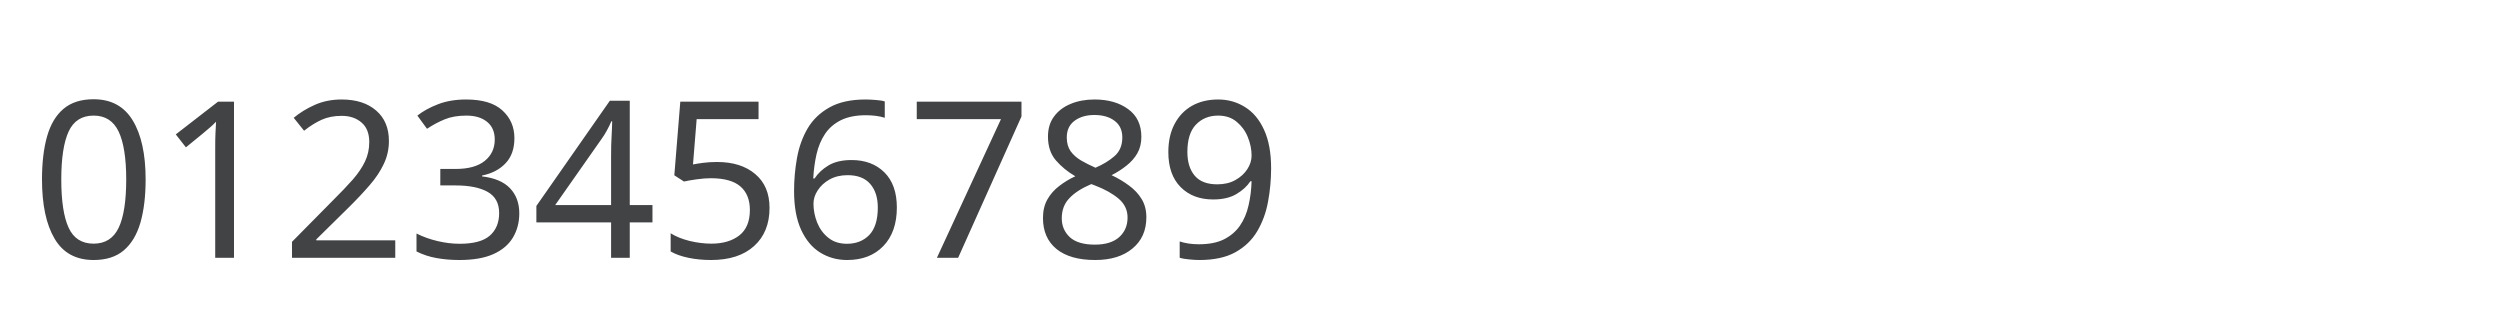
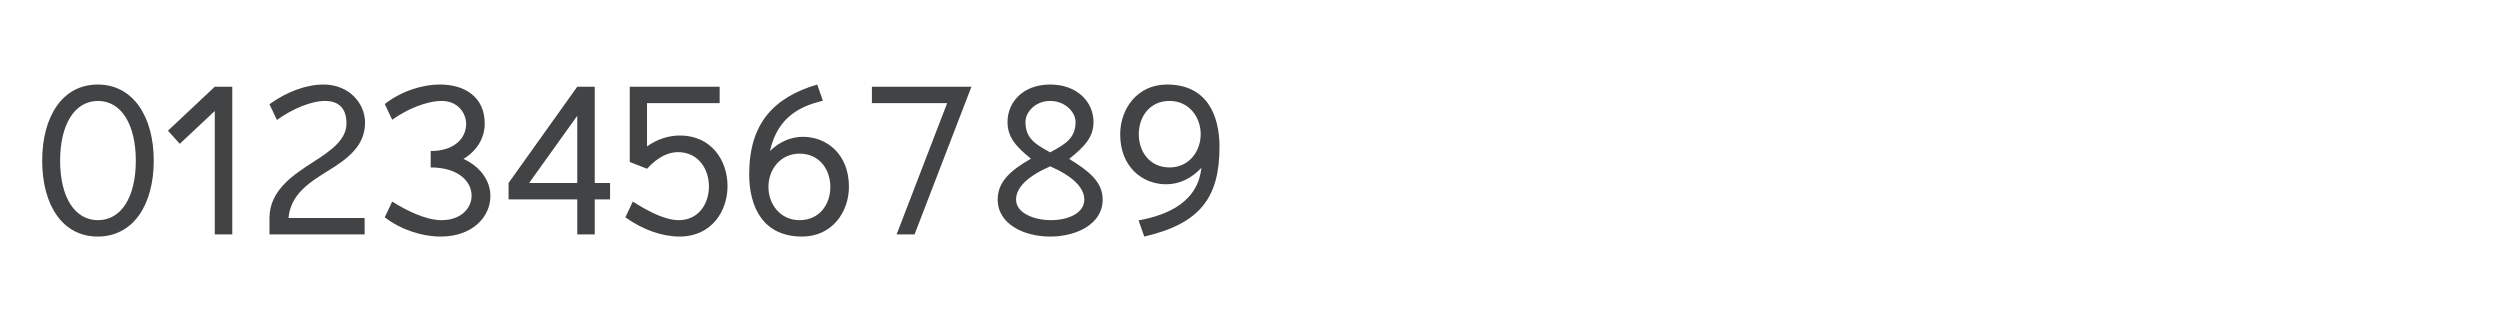
<svg xmlns="http://www.w3.org/2000/svg" width="320" height="40">
-   <text fill="#424345" fill-rule="evenodd" font-family="Average-240327-059-Regular, Average-240327-059" font-size="28">
-     <tspan x="4" y="33">0123456789</tspan>
-   </text>
+   <g fill="#424345" fill-rule="nonzero">
+     <path d="M12.512 30.28c4.536 0 7.168-4.06 7.168-9.716 0-5.628-2.632-9.744-7.168-9.744S5.4 14.936 5.4 20.564c0 5.656 2.576 9.716 7.112 9.716Zm-4.816-9.716c0-4.62 1.848-7.644 4.844-7.644 2.996 0 4.844 3.024 4.844 7.644 0 4.648-1.848 7.616-4.844 7.616-2.996 0-4.844-2.968-4.844-7.616ZM27.492 30h2.24V11.1h-2.24L21.5 16.728l1.512 1.68 4.48-4.2zM34.492 27.9V30h12.18v-2.1h-9.744c.28-3.052 2.688-4.564 5.04-6.02 2.408-1.484 4.76-3.136 4.76-6.188 0-2.408-1.988-4.872-5.32-4.872-2.212 0-4.704.924-6.916 2.52l.952 2.016c1.904-1.372 4.34-2.436 6.16-2.436 1.596 0 2.744.784 2.744 2.884 0 2.044-1.932 3.444-4.116 4.844-2.716 1.736-5.74 3.724-5.74 7.252ZM56.416 30.28c4.088 0 6.356-2.548 6.356-5.18 0-1.792-1.092-3.668-3.444-4.76 1.82-1.092 2.716-2.8 2.716-4.508 0-3.444-2.576-5.012-5.712-5.012-2.352 0-4.984.868-7.084 2.492l.952 2.016c1.876-1.344 4.396-2.408 6.356-2.408s3.108 1.456 3.108 2.968c0 1.68-1.372 3.444-4.536 3.444v2.1c3.612 0 5.236 1.848 5.236 3.612 0 1.596-1.344 3.136-3.836 3.136-2.016 0-4.452-1.204-6.328-2.38l-.952 2.016c2.044 1.568 4.732 2.464 7.168 2.464ZM73.888 30h2.24v-4.48h1.96v-2.1h-1.96V11.1h-2.24l-8.792 12.32v2.1h8.792V30Zm-6.16-6.58 6.16-8.596v8.596h-6.16ZM86.992 30.28c4.088 0 6.132-3.248 6.132-6.468 0-3.248-2.044-6.468-6.104-6.468-1.4 0-2.884.448-4.2 1.4V13.2h9.296v-2.1H80.608v9.632l2.212.868c1.372-1.512 2.744-2.128 3.948-2.128 2.66 0 3.976 2.212 3.976 4.396 0 2.156-1.288 4.312-3.864 4.312-1.764 0-3.892-1.12-5.88-2.38l-.952 2.016c2.268 1.624 4.76 2.464 6.944 2.464ZM102.672 30.28c3.808 0 5.992-3.108 5.992-6.384 0-4.172-2.856-6.384-5.88-6.384-1.596 0-3.052.672-4.228 1.82 1.008-4.592 4.228-5.824 6.776-6.44l-.728-2.072c-5.6 1.652-8.708 5.012-8.708 11.48 0 4.116 1.708 7.98 6.776 7.98Zm-4.312-6.356c0-2.212 1.512-4.256 3.976-4.256 2.576 0 3.948 2.044 3.948 4.256s-1.372 4.256-3.948 4.256c-2.464 0-3.976-2.044-3.976-4.256ZM114.768 30h2.296l7.28-18.9h-12.74v2.1h9.632zM134.424 30.28c3.36 0 6.72-1.596 6.72-4.732 0-2.324-1.876-3.724-4.284-5.208 2.016-1.624 3.108-2.8 3.108-4.732 0-2.52-2.044-4.788-5.544-4.788-3.5 0-5.46 2.268-5.46 4.788 0 1.904 1.008 3.108 2.996 4.704-2.576 1.484-4.256 2.912-4.256 5.236 0 3.136 3.36 4.732 6.72 4.732Zm-4.368-4.732c0-1.54 1.484-2.996 4.368-4.256 2.884 1.26 4.368 2.716 4.368 4.256 0 1.764-2.128 2.632-4.256 2.632-2.212 0-4.48-.924-4.48-2.632Zm1.204-9.94c0-1.26 1.26-2.688 3.164-2.688 1.904 0 3.248 1.428 3.248 2.688 0 2.1-1.344 2.856-3.248 3.892-1.904-1.036-3.164-1.792-3.164-3.892ZM145.736 28.208l.728 2.072c7.168-1.652 9.632-5.012 9.632-11.48 0-4.116-1.652-7.98-6.72-7.98-3.808 0-5.992 3.108-5.992 6.384 0 4.172 2.856 6.384 5.88 6.384 1.736 0 3.276-.784 4.508-2.1-.448 4.368-4.312 6.048-8.036 6.72Zm.028-11.032c0-2.212 1.372-4.256 3.948-4.256 2.464 0 3.976 2.044 3.976 4.256s-1.512 4.256-3.976 4.256c-2.576 0-3.948-2.044-3.948-4.256Z" />
+   </g>
</svg>
